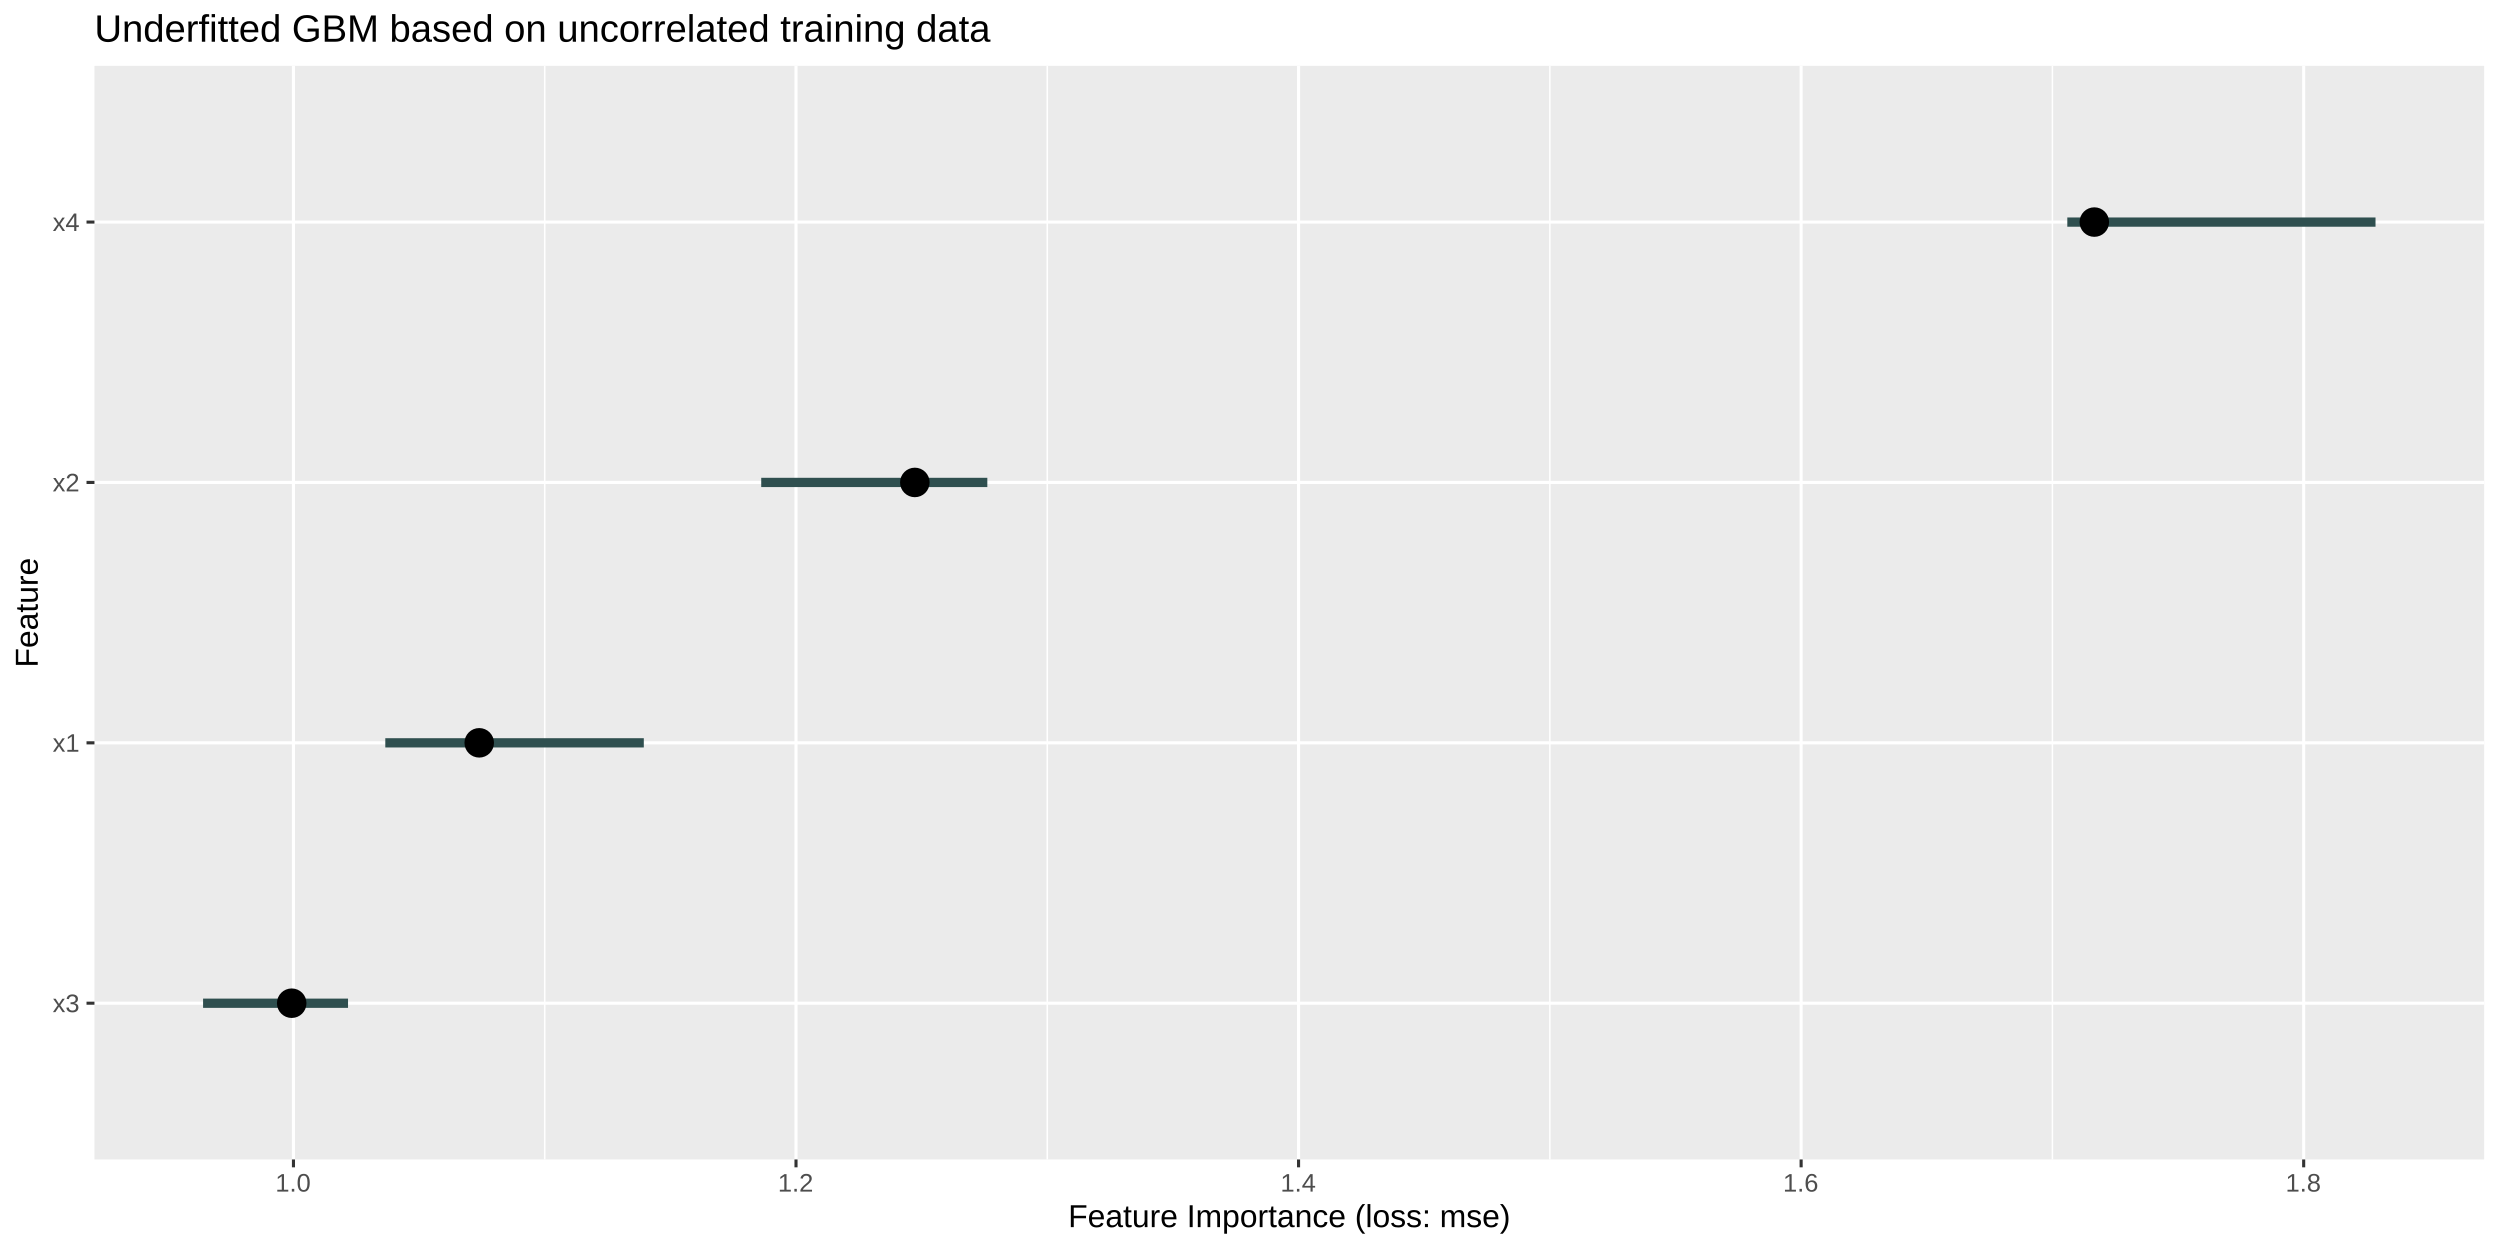
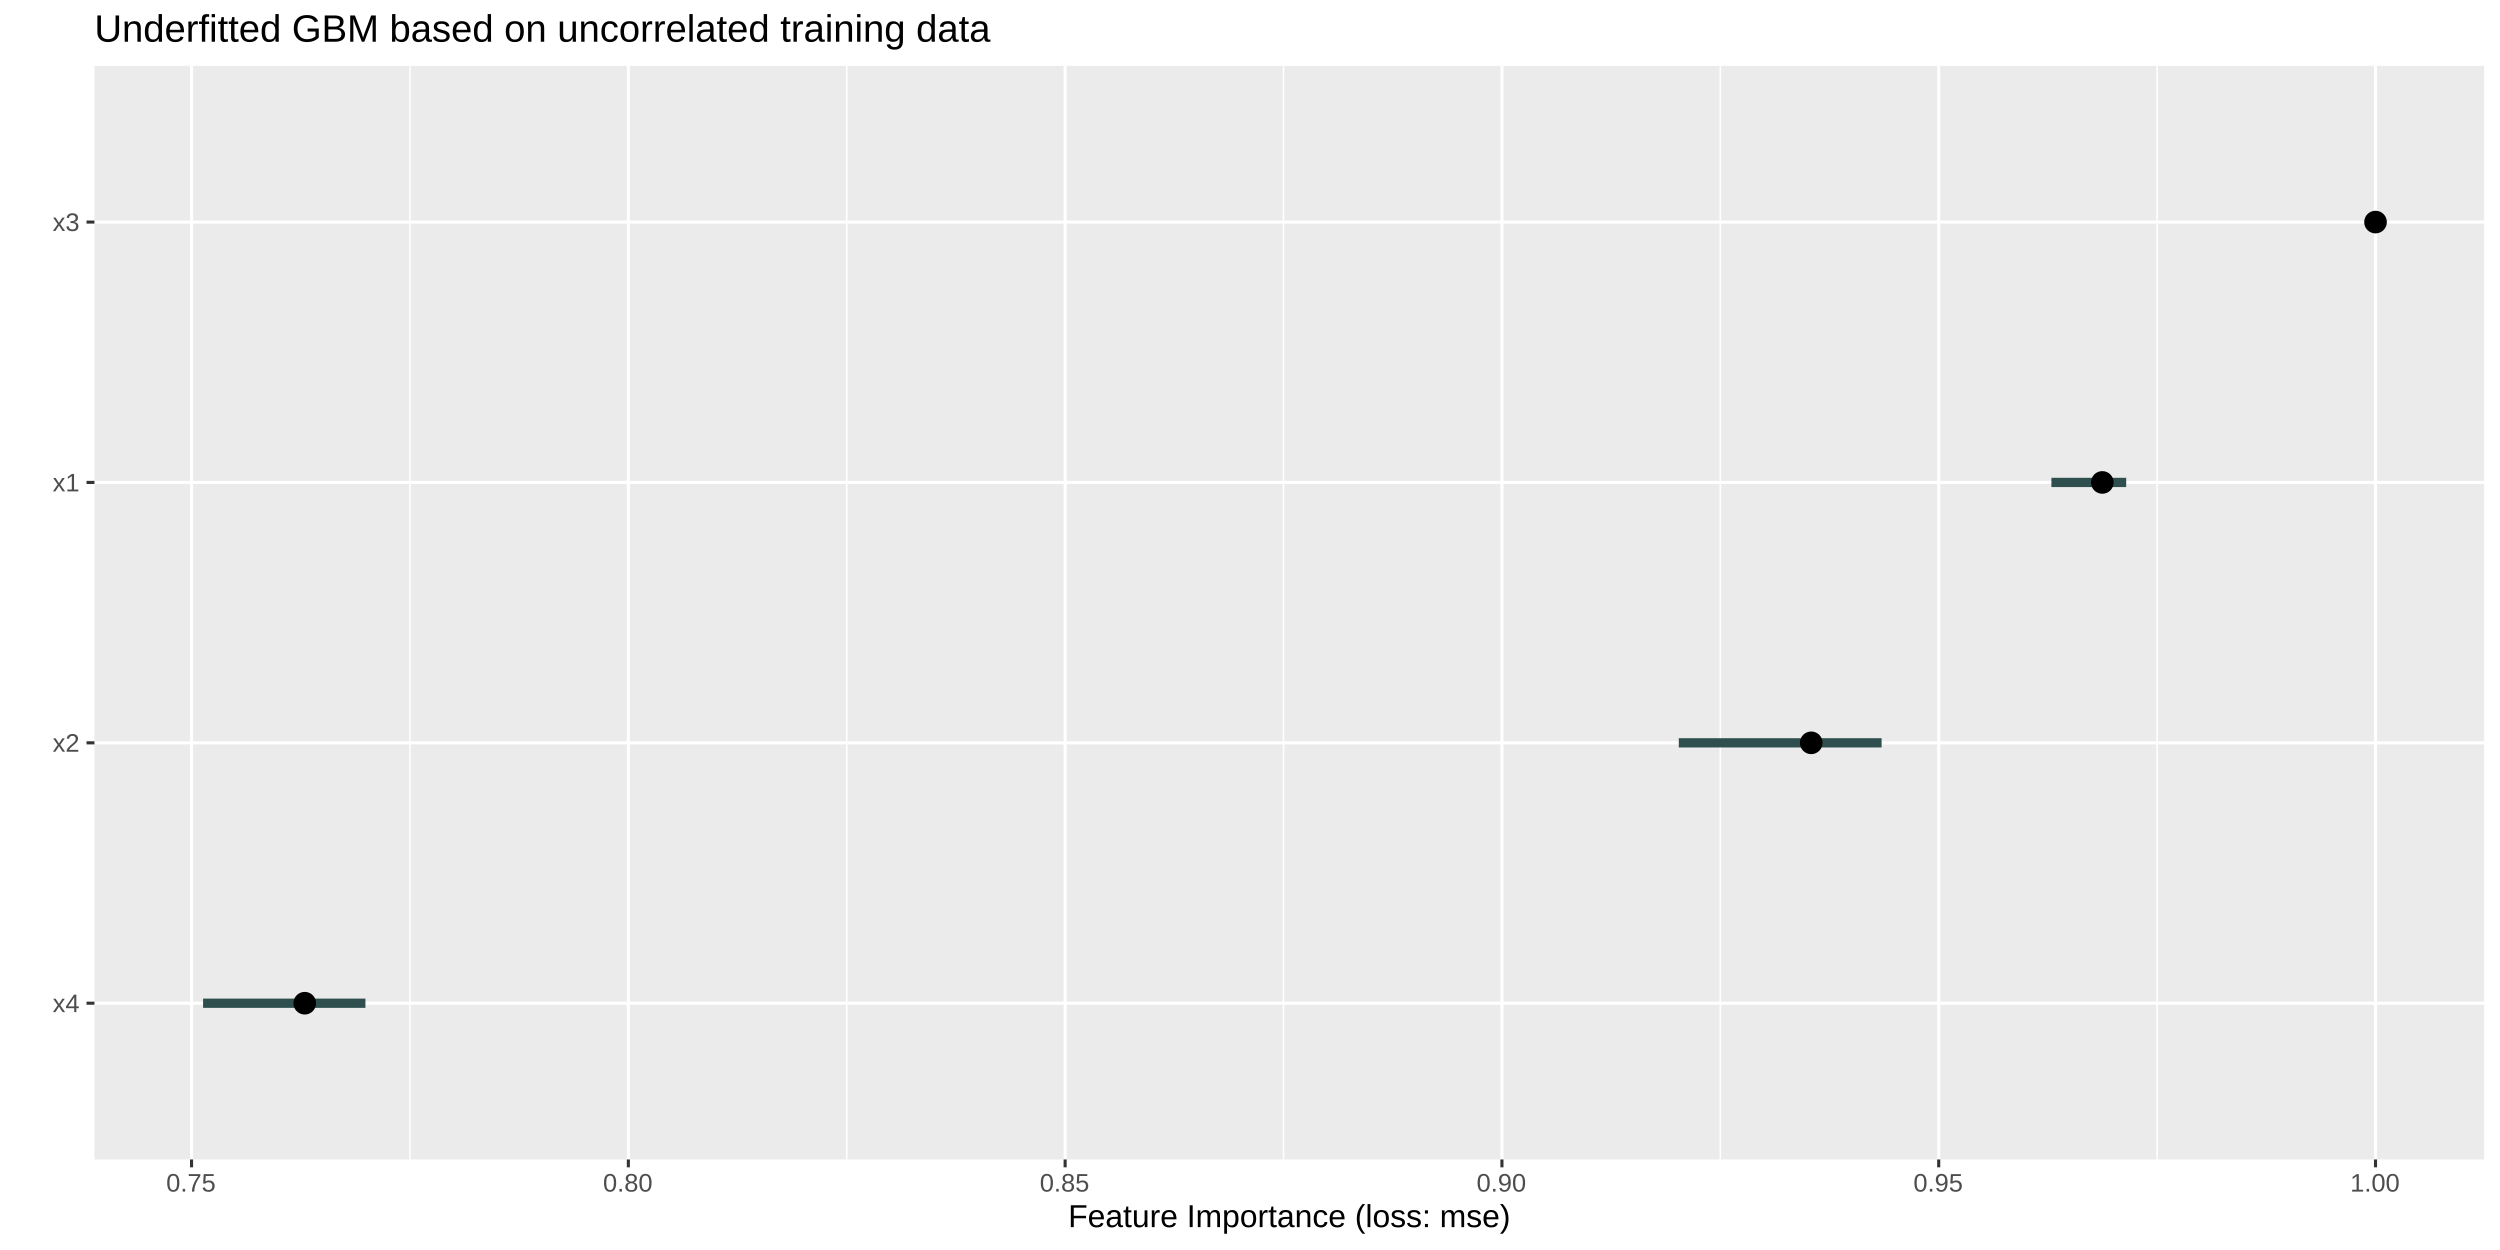
<svg xmlns="http://www.w3.org/2000/svg" viewBox="0 0 864.00 432.00">
  <defs>
    <style type="text/css">
    line, polyline, polygon, path, rect, circle {
      fill: none;
      stroke: #000000;
      stroke-linecap: round;
      stroke-linejoin: round;
      stroke-miterlimit: 10.00;
    }
  </style>
  </defs>
  <rect width="100%" height="100%" style="stroke: none; fill: #FFFFFF;" />
-   <rect x="0.00" y="0.00" width="864.00" height="432.00" style="stroke-width: 1.07; stroke: #FFFFFF; fill: #FFFFFF;" />
+   <rect x="0.00" y="0" width="864.00" height="432.00" style="stroke-width: 1.07; stroke: #FFFFFF; fill: #FFFFFF;" />
  <defs>
    <clipPath id="cpMzIuNjR8ODU4LjUyfDQwMC43MHwyMi43Ng==">
      <rect x="32.64" y="22.76" width="825.88" height="377.94" />
    </clipPath>
  </defs>
  <rect x="32.64" y="22.76" width="825.88" height="377.94" style="stroke-width: 1.07; stroke: none; fill: #EBEBEB;" clip-path="url(#cpMzIuNjR8ODU4LjUyfDQwMC43MHwyMi43Ng==)" />
-   <polyline points="188.26,400.70 188.26,22.76 " style="stroke-width: 0.53; stroke: #FFFFFF; stroke-linecap: butt;" clip-path="url(#cpMzIuNjR8ODU4LjUyfDQwMC43MHwyMi43Ng==)" />
-   <polyline points="361.94,400.70 361.94,22.76 " style="stroke-width: 0.53; stroke: #FFFFFF; stroke-linecap: butt;" clip-path="url(#cpMzIuNjR8ODU4LjUyfDQwMC43MHwyMi43Ng==)" />
-   <polyline points="535.63,400.70 535.63,22.76 " style="stroke-width: 0.53; stroke: #FFFFFF; stroke-linecap: butt;" clip-path="url(#cpMzIuNjR8ODU4LjUyfDQwMC43MHwyMi43Ng==)" />
-   <polyline points="709.31,400.70 709.31,22.76 " style="stroke-width: 0.53; stroke: #FFFFFF; stroke-linecap: butt;" clip-path="url(#cpMzIuNjR8ODU4LjUyfDQwMC43MHwyMi43Ng==)" />
+   <polyline points="141.68,400.70 141.68,22.76 " style="stroke-width: 0.53; stroke: #FFFFFF; stroke-linecap: butt;" clip-path="url(#cpMzIuNjR8ODU4LjUyfDQwMC43MHwyMi43Ng==)" />
+   <polyline points="292.63,400.70 292.63,22.76 " style="stroke-width: 0.53; stroke: #FFFFFF; stroke-linecap: butt;" clip-path="url(#cpMzIuNjR8ODU4LjUyfDQwMC43MHwyMi43Ng==)" />
+   <polyline points="443.59,400.70 443.59,22.76 " style="stroke-width: 0.53; stroke: #FFFFFF; stroke-linecap: butt;" clip-path="url(#cpMzIuNjR8ODU4LjUyfDQwMC43MHwyMi43Ng==)" />
+   <polyline points="594.55,400.70 594.55,22.76 " style="stroke-width: 0.53; stroke: #FFFFFF; stroke-linecap: butt;" clip-path="url(#cpMzIuNjR8ODU4LjUyfDQwMC43MHwyMi43Ng==)" />
+   <polyline points="745.50,400.70 745.50,22.76 " style="stroke-width: 0.53; stroke: #FFFFFF; stroke-linecap: butt;" clip-path="url(#cpMzIuNjR8ODU4LjUyfDQwMC43MHwyMi43Ng==)" />
  <polyline points="32.64,346.71 858.52,346.71 " style="stroke-width: 1.07; stroke: #FFFFFF; stroke-linecap: butt;" clip-path="url(#cpMzIuNjR8ODU4LjUyfDQwMC43MHwyMi43Ng==)" />
  <polyline points="32.64,256.72 858.52,256.72 " style="stroke-width: 1.07; stroke: #FFFFFF; stroke-linecap: butt;" clip-path="url(#cpMzIuNjR8ODU4LjUyfDQwMC43MHwyMi43Ng==)" />
  <polyline points="32.64,166.73 858.52,166.73 " style="stroke-width: 1.07; stroke: #FFFFFF; stroke-linecap: butt;" clip-path="url(#cpMzIuNjR8ODU4LjUyfDQwMC43MHwyMi43Ng==)" />
  <polyline points="32.64,76.75 858.52,76.75 " style="stroke-width: 1.07; stroke: #FFFFFF; stroke-linecap: butt;" clip-path="url(#cpMzIuNjR8ODU4LjUyfDQwMC43MHwyMi43Ng==)" />
-   <polyline points="101.42,400.70 101.42,22.76 " style="stroke-width: 1.07; stroke: #FFFFFF; stroke-linecap: butt;" clip-path="url(#cpMzIuNjR8ODU4LjUyfDQwMC43MHwyMi43Ng==)" />
-   <polyline points="275.10,400.70 275.10,22.76 " style="stroke-width: 1.07; stroke: #FFFFFF; stroke-linecap: butt;" clip-path="url(#cpMzIuNjR8ODU4LjUyfDQwMC43MHwyMi43Ng==)" />
-   <polyline points="448.78,400.70 448.78,22.76 " style="stroke-width: 1.07; stroke: #FFFFFF; stroke-linecap: butt;" clip-path="url(#cpMzIuNjR8ODU4LjUyfDQwMC43MHwyMi43Ng==)" />
-   <polyline points="622.47,400.70 622.47,22.76 " style="stroke-width: 1.07; stroke: #FFFFFF; stroke-linecap: butt;" clip-path="url(#cpMzIuNjR8ODU4LjUyfDQwMC43MHwyMi43Ng==)" />
-   <polyline points="796.15,400.70 796.15,22.76 " style="stroke-width: 1.07; stroke: #FFFFFF; stroke-linecap: butt;" clip-path="url(#cpMzIuNjR8ODU4LjUyfDQwMC43MHwyMi43Ng==)" />
-   <line x1="714.46" y1="76.75" x2="820.98" y2="76.75" style="stroke-width: 3.20; stroke: #2F4F4F; stroke-linecap: butt;" clip-path="url(#cpMzIuNjR8ODU4LjUyfDQwMC43MHwyMi43Ng==)" />
-   <line x1="263.08" y1="166.73" x2="341.22" y2="166.73" style="stroke-width: 3.20; stroke: #2F4F4F; stroke-linecap: butt;" clip-path="url(#cpMzIuNjR8ODU4LjUyfDQwMC43MHwyMi43Ng==)" />
-   <line x1="133.16" y1="256.72" x2="222.50" y2="256.72" style="stroke-width: 3.20; stroke: #2F4F4F; stroke-linecap: butt;" clip-path="url(#cpMzIuNjR8ODU4LjUyfDQwMC43MHwyMi43Ng==)" />
-   <line x1="70.18" y1="346.71" x2="120.28" y2="346.71" style="stroke-width: 3.20; stroke: #2F4F4F; stroke-linecap: butt;" clip-path="url(#cpMzIuNjR8ODU4LjUyfDQwMC43MHwyMi43Ng==)" />
-   <circle cx="723.80" cy="76.75" r="3.56pt" style="stroke-width: 0.71; fill: #000000;" clip-path="url(#cpMzIuNjR8ODU4LjUyfDQwMC43MHwyMi43Ng==)" />
-   <circle cx="316.17" cy="166.73" r="3.56pt" style="stroke-width: 0.71; fill: #000000;" clip-path="url(#cpMzIuNjR8ODU4LjUyfDQwMC43MHwyMi43Ng==)" />
-   <circle cx="165.62" cy="256.72" r="3.56pt" style="stroke-width: 0.71; fill: #000000;" clip-path="url(#cpMzIuNjR8ODU4LjUyfDQwMC43MHwyMi43Ng==)" />
-   <circle cx="100.81" cy="346.71" r="3.56pt" style="stroke-width: 0.71; fill: #000000;" clip-path="url(#cpMzIuNjR8ODU4LjUyfDQwMC43MHwyMi43Ng==)" />
+   <polyline points="66.20,400.70 66.20,22.76 " style="stroke-width: 1.07; stroke: #FFFFFF; stroke-linecap: butt;" clip-path="url(#cpMzIuNjR8ODU4LjUyfDQwMC43MHwyMi43Ng==)" />
+   <polyline points="217.16,400.70 217.16,22.76 " style="stroke-width: 1.07; stroke: #FFFFFF; stroke-linecap: butt;" clip-path="url(#cpMzIuNjR8ODU4LjUyfDQwMC43MHwyMi43Ng==)" />
+   <polyline points="368.11,400.70 368.11,22.76 " style="stroke-width: 1.07; stroke: #FFFFFF; stroke-linecap: butt;" clip-path="url(#cpMzIuNjR8ODU4LjUyfDQwMC43MHwyMi43Ng==)" />
+   <polyline points="519.07,400.70 519.07,22.76 " style="stroke-width: 1.07; stroke: #FFFFFF; stroke-linecap: butt;" clip-path="url(#cpMzIuNjR8ODU4LjUyfDQwMC43MHwyMi43Ng==)" />
+   <polyline points="670.02,400.70 670.02,22.76 " style="stroke-width: 1.07; stroke: #FFFFFF; stroke-linecap: butt;" clip-path="url(#cpMzIuNjR8ODU4LjUyfDQwMC43MHwyMi43Ng==)" />
+   <polyline points="820.98,400.70 820.98,22.76 " style="stroke-width: 1.07; stroke: #FFFFFF; stroke-linecap: butt;" clip-path="url(#cpMzIuNjR8ODU4LjUyfDQwMC43MHwyMi43Ng==)" />
+   <line x1="820.98" y1="76.75" x2="820.98" y2="76.75" style="stroke-width: 3.20; stroke: #2F4F4F; stroke-linecap: butt;" clip-path="url(#cpMzIuNjR8ODU4LjUyfDQwMC43MHwyMi43Ng==)" />
+   <line x1="708.96" y1="166.73" x2="734.81" y2="166.73" style="stroke-width: 3.20; stroke: #2F4F4F; stroke-linecap: butt;" clip-path="url(#cpMzIuNjR8ODU4LjUyfDQwMC43MHwyMi43Ng==)" />
+   <line x1="580.19" y1="256.72" x2="650.28" y2="256.72" style="stroke-width: 3.20; stroke: #2F4F4F; stroke-linecap: butt;" clip-path="url(#cpMzIuNjR8ODU4LjUyfDQwMC43MHwyMi43Ng==)" />
+   <line x1="70.18" y1="346.71" x2="126.29" y2="346.71" style="stroke-width: 3.20; stroke: #2F4F4F; stroke-linecap: butt;" clip-path="url(#cpMzIuNjR8ODU4LjUyfDQwMC43MHwyMi43Ng==)" />
+   <circle cx="820.98" cy="76.75" r="3.56" style="stroke-width: 0.71; fill: #000000;" clip-path="url(#cpMzIuNjR8ODU4LjUyfDQwMC43MHwyMi43Ng==)" />
+   <circle cx="726.56" cy="166.73" r="3.56" style="stroke-width: 0.71; fill: #000000;" clip-path="url(#cpMzIuNjR8ODU4LjUyfDQwMC43MHwyMi43Ng==)" />
+   <circle cx="625.96" cy="256.72" r="3.56" style="stroke-width: 0.71; fill: #000000;" clip-path="url(#cpMzIuNjR8ODU4LjUyfDQwMC43MHwyMi43Ng==)" />
+   <circle cx="105.32" cy="346.71" r="3.56" style="stroke-width: 0.71; fill: #000000;" clip-path="url(#cpMzIuNjR8ODU4LjUyfDQwMC43MHwyMi43Ng==)" />
  <defs>
    <clipPath id="cpMC4wMHw4NjQuMDB8NDMyLjAwfDAuMDA=">
      <rect x="0.00" y="0.00" width="864.00" height="432.00" />
    </clipPath>
  </defs>
  <g clip-path="url(#cpMC4wMHw4NjQuMDB8NDMyLjAwfDAuMDA=)">
-     <text x="18.20" y="349.80" style="font-size: 8.80px; fill: #4D4D4D; font-family: Liberation Sans;" textLength="9.51px" lengthAdjust="spacingAndGlyphs">x3</text>
+     <text x="18.20" y="349.80" style="font-size: 8.80px; fill: #4D4D4D; font-family: Liberation Sans;" textLength="9.51px" lengthAdjust="spacingAndGlyphs">x4</text>
  </g>
  <g clip-path="url(#cpMC4wMHw4NjQuMDB8NDMyLjAwfDAuMDA=)">
-     <text x="18.20" y="259.81" style="font-size: 8.80px; fill: #4D4D4D; font-family: Liberation Sans;" textLength="9.51px" lengthAdjust="spacingAndGlyphs">x1</text>
+     <text x="18.20" y="259.81" style="font-size: 8.80px; fill: #4D4D4D; font-family: Liberation Sans;" textLength="9.51px" lengthAdjust="spacingAndGlyphs">x2</text>
  </g>
  <g clip-path="url(#cpMC4wMHw4NjQuMDB8NDMyLjAwfDAuMDA=)">
-     <text x="18.20" y="169.83" style="font-size: 8.80px; fill: #4D4D4D; font-family: Liberation Sans;" textLength="9.51px" lengthAdjust="spacingAndGlyphs">x2</text>
+     <text x="18.20" y="169.83" style="font-size: 8.80px; fill: #4D4D4D; font-family: Liberation Sans;" textLength="9.51px" lengthAdjust="spacingAndGlyphs">x1</text>
  </g>
  <g clip-path="url(#cpMC4wMHw4NjQuMDB8NDMyLjAwfDAuMDA=)">
-     <text x="18.20" y="79.84" style="font-size: 8.80px; fill: #4D4D4D; font-family: Liberation Sans;" textLength="9.51px" lengthAdjust="spacingAndGlyphs">x4</text>
+     <text x="18.20" y="79.84" style="font-size: 8.80px; fill: #4D4D4D; font-family: Liberation Sans;" textLength="9.51px" lengthAdjust="spacingAndGlyphs">x3</text>
  </g>
  <polyline points="29.90,346.71 32.64,346.71 " style="stroke-width: 1.07; stroke: #333333; stroke-linecap: butt;" clip-path="url(#cpMC4wMHw4NjQuMDB8NDMyLjAwfDAuMDA=)" />
  <polyline points="29.90,256.72 32.64,256.72 " style="stroke-width: 1.07; stroke: #333333; stroke-linecap: butt;" clip-path="url(#cpMC4wMHw4NjQuMDB8NDMyLjAwfDAuMDA=)" />
  <polyline points="29.90,166.73 32.64,166.73 " style="stroke-width: 1.07; stroke: #333333; stroke-linecap: butt;" clip-path="url(#cpMC4wMHw4NjQuMDB8NDMyLjAwfDAuMDA=)" />
  <polyline points="29.90,76.75 32.64,76.75 " style="stroke-width: 1.07; stroke: #333333; stroke-linecap: butt;" clip-path="url(#cpMC4wMHw4NjQuMDB8NDMyLjAwfDAuMDA=)" />
-   <polyline points="101.42,403.44 101.42,400.70 " style="stroke-width: 1.07; stroke: #333333; stroke-linecap: butt;" clip-path="url(#cpMC4wMHw4NjQuMDB8NDMyLjAwfDAuMDA=)" />
-   <polyline points="275.10,403.44 275.10,400.70 " style="stroke-width: 1.07; stroke: #333333; stroke-linecap: butt;" clip-path="url(#cpMC4wMHw4NjQuMDB8NDMyLjAwfDAuMDA=)" />
-   <polyline points="448.78,403.44 448.78,400.70 " style="stroke-width: 1.07; stroke: #333333; stroke-linecap: butt;" clip-path="url(#cpMC4wMHw4NjQuMDB8NDMyLjAwfDAuMDA=)" />
-   <polyline points="622.47,403.44 622.47,400.70 " style="stroke-width: 1.07; stroke: #333333; stroke-linecap: butt;" clip-path="url(#cpMC4wMHw4NjQuMDB8NDMyLjAwfDAuMDA=)" />
-   <polyline points="796.15,403.44 796.15,400.70 " style="stroke-width: 1.07; stroke: #333333; stroke-linecap: butt;" clip-path="url(#cpMC4wMHw4NjQuMDB8NDMyLjAwfDAuMDA=)" />
+   <polyline points="66.20,403.44 66.20,400.70 " style="stroke-width: 1.07; stroke: #333333; stroke-linecap: butt;" clip-path="url(#cpMC4wMHw4NjQuMDB8NDMyLjAwfDAuMDA=)" />
+   <polyline points="217.16,403.44 217.16,400.70 " style="stroke-width: 1.07; stroke: #333333; stroke-linecap: butt;" clip-path="url(#cpMC4wMHw4NjQuMDB8NDMyLjAwfDAuMDA=)" />
+   <polyline points="368.11,403.44 368.11,400.70 " style="stroke-width: 1.07; stroke: #333333; stroke-linecap: butt;" clip-path="url(#cpMC4wMHw4NjQuMDB8NDMyLjAwfDAuMDA=)" />
+   <polyline points="519.07,403.44 519.07,400.70 " style="stroke-width: 1.07; stroke: #333333; stroke-linecap: butt;" clip-path="url(#cpMC4wMHw4NjQuMDB8NDMyLjAwfDAuMDA=)" />
+   <polyline points="670.02,403.44 670.02,400.70 " style="stroke-width: 1.07; stroke: #333333; stroke-linecap: butt;" clip-path="url(#cpMC4wMHw4NjQuMDB8NDMyLjAwfDAuMDA=)" />
+   <polyline points="820.98,403.44 820.98,400.70 " style="stroke-width: 1.07; stroke: #333333; stroke-linecap: butt;" clip-path="url(#cpMC4wMHw4NjQuMDB8NDMyLjAwfDAuMDA=)" />
  <g clip-path="url(#cpMC4wMHw4NjQuMDB8NDMyLjAwfDAuMDA=)">
-     <text x="95.16" y="411.82" style="font-size: 8.80px; fill: #4D4D4D; font-family: Liberation Sans;" textLength="12.51px" lengthAdjust="spacingAndGlyphs">1.0</text>
+     <text x="57.44" y="411.82" style="font-size: 8.80px; fill: #4D4D4D; font-family: Liberation Sans;" textLength="17.52px" lengthAdjust="spacingAndGlyphs">0.75</text>
  </g>
  <g clip-path="url(#cpMC4wMHw4NjQuMDB8NDMyLjAwfDAuMDA=)">
-     <text x="268.84" y="411.82" style="font-size: 8.80px; fill: #4D4D4D; font-family: Liberation Sans;" textLength="12.51px" lengthAdjust="spacingAndGlyphs">1.2</text>
+     <text x="208.40" y="411.82" style="font-size: 8.80px; fill: #4D4D4D; font-family: Liberation Sans;" textLength="17.52px" lengthAdjust="spacingAndGlyphs">0.80</text>
  </g>
  <g clip-path="url(#cpMC4wMHw4NjQuMDB8NDMyLjAwfDAuMDA=)">
-     <text x="442.53" y="411.82" style="font-size: 8.80px; fill: #4D4D4D; font-family: Liberation Sans;" textLength="12.51px" lengthAdjust="spacingAndGlyphs">1.4</text>
+     <text x="359.35" y="411.82" style="font-size: 8.80px; fill: #4D4D4D; font-family: Liberation Sans;" textLength="17.52px" lengthAdjust="spacingAndGlyphs">0.85</text>
  </g>
  <g clip-path="url(#cpMC4wMHw4NjQuMDB8NDMyLjAwfDAuMDA=)">
-     <text x="616.21" y="411.82" style="font-size: 8.80px; fill: #4D4D4D; font-family: Liberation Sans;" textLength="12.51px" lengthAdjust="spacingAndGlyphs">1.6</text>
+     <text x="510.31" y="411.82" style="font-size: 8.80px; fill: #4D4D4D; font-family: Liberation Sans;" textLength="17.52px" lengthAdjust="spacingAndGlyphs">0.90</text>
  </g>
  <g clip-path="url(#cpMC4wMHw4NjQuMDB8NDMyLjAwfDAuMDA=)">
-     <text x="789.89" y="411.82" style="font-size: 8.80px; fill: #4D4D4D; font-family: Liberation Sans;" textLength="12.51px" lengthAdjust="spacingAndGlyphs">1.8</text>
+     <text x="661.27" y="411.82" style="font-size: 8.80px; fill: #4D4D4D; font-family: Liberation Sans;" textLength="17.52px" lengthAdjust="spacingAndGlyphs">0.95</text>
+   </g>
+   <g clip-path="url(#cpMC4wMHw4NjQuMDB8NDMyLjAwfDAuMDA=)">
+     <text x="812.22" y="411.82" style="font-size: 8.80px; fill: #4D4D4D; font-family: Liberation Sans;" textLength="17.52px" lengthAdjust="spacingAndGlyphs">1.00</text>
  </g>
  <g clip-path="url(#cpMC4wMHw4NjQuMDB8NDMyLjAwfDAuMDA=)">
    <text x="369.17" y="424.10" style="font-size: 11.00px; font-family: Liberation Sans;" textLength="152.83px" lengthAdjust="spacingAndGlyphs">Feature Importance (loss: mse)</text>
  </g>
  <g clip-path="url(#cpMC4wMHw4NjQuMDB8NDMyLjAwfDAuMDA=)">
-     <text transform="translate(13.04,230.68) rotate(-90)" style="font-size: 11.00px; font-family: Liberation Sans;" textLength="37.91px" lengthAdjust="spacingAndGlyphs">Feature</text>
-   </g>
-   <g clip-path="url(#cpMC4wMHw4NjQuMDB8NDMyLjAwfDAuMDA=)">
    <text x="32.64" y="14.42" style="font-size: 13.20px; font-family: Liberation Sans;" textLength="304.96px" lengthAdjust="spacingAndGlyphs">Underfitted GBM based on uncorrelated training data</text>
  </g>
</svg>
